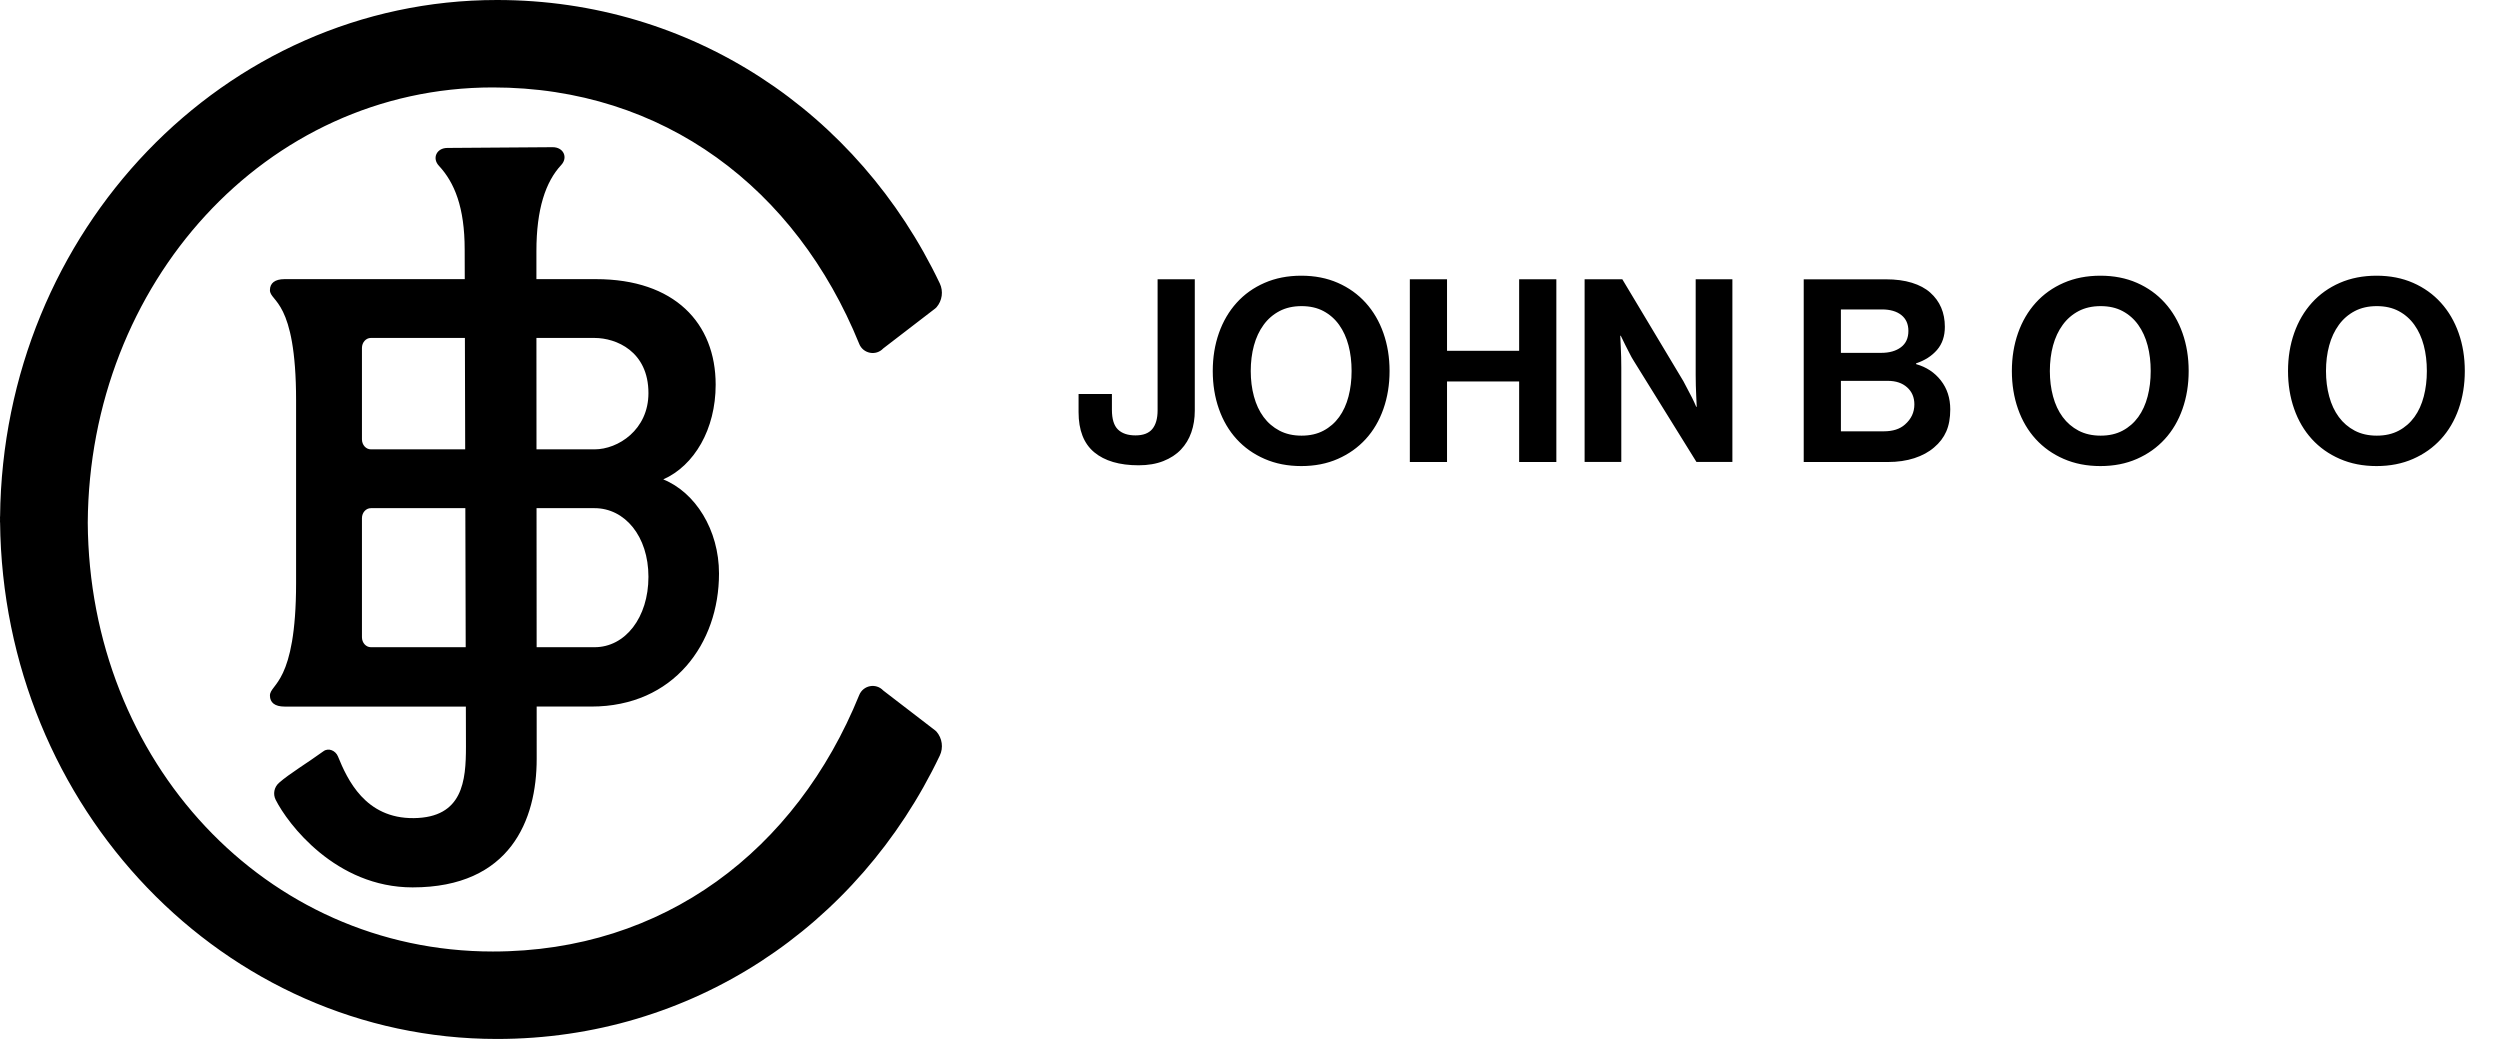
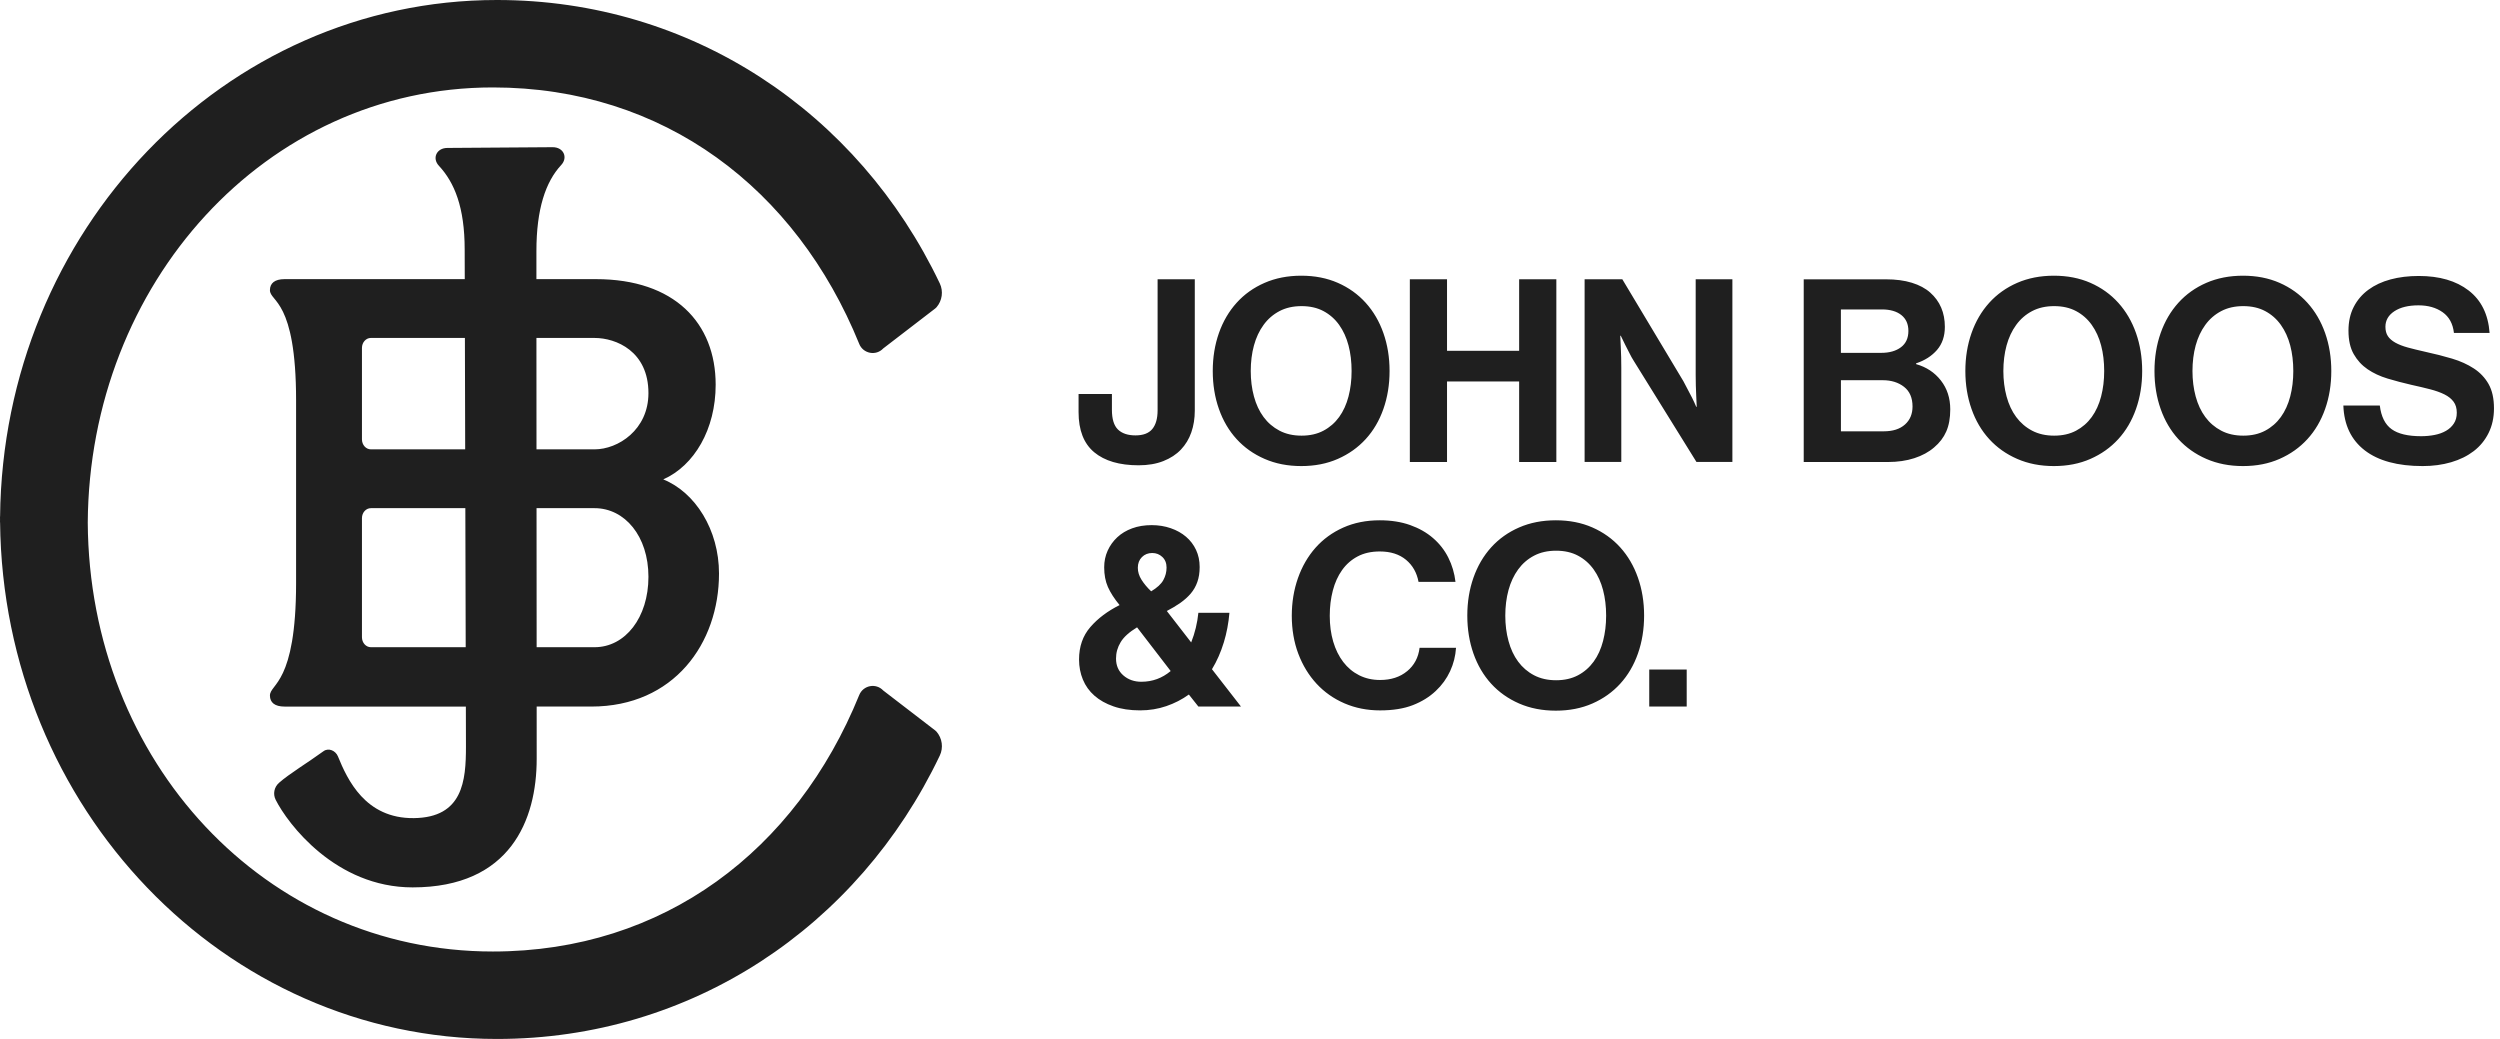
<svg xmlns="http://www.w3.org/2000/svg" width="154" height="64" viewBox="0 0 154 64" fill="none">
-   <path d="M44.291 35.331C44.291 32.636 42.83 30.328 40.857 29.531C42.768 28.683 44.085 26.442 44.085 23.699C44.085 19.896 41.545 17.195 36.714 17.195H33.043V15.479C33.042 12.867 33.612 11.196 34.571 10.164C35 9.703 34.718 9.067 34.045 9.067L27.561 9.113C26.888 9.113 26.606 9.749 27.035 10.21C27.994 11.242 28.624 12.763 28.624 15.375L28.629 17.195H17.528C16.929 17.195 16.628 17.443 16.628 17.873C16.628 18.61 18.239 18.433 18.239 24.661V35.917C18.239 42.144 16.628 42.109 16.628 42.847C16.628 43.276 16.929 43.525 17.528 43.525H28.697L28.703 45.993C28.703 48.091 28.517 50.361 25.494 50.396C22.494 50.431 21.396 48.01 20.816 46.591C20.672 46.24 20.241 46.047 19.93 46.273C18.964 46.976 17.821 47.662 17.186 48.223C16.885 48.49 16.804 48.911 16.98 49.264C17.72 50.741 20.674 54.663 25.415 54.663C31.446 54.663 33.06 50.491 33.06 46.752L33.059 43.524H36.426C41.512 43.524 44.291 39.634 44.291 35.33V35.331ZM22.296 21.433C22.296 21.093 22.542 20.817 22.846 20.817H28.638L28.655 27.68H22.846C22.542 27.68 22.296 27.404 22.296 27.063V21.432V21.433ZM22.846 39.868C22.542 39.868 22.296 39.593 22.296 39.252V31.918C22.296 31.578 22.542 31.303 22.846 31.303H28.665L28.687 39.868H22.846H22.846ZM33.045 20.818H36.627C37.946 20.818 39.944 21.633 39.944 24.217C39.944 26.481 38.069 27.68 36.627 27.68H33.048L33.044 20.818H33.045ZM33.057 39.868L33.051 31.303H36.627C38.483 31.303 39.944 33.024 39.944 35.532C39.944 38.041 38.516 39.868 36.627 39.868H33.056H33.057ZM52.927 21.184C53.173 21.791 53.962 21.94 54.408 21.463L57.609 19.003C57.639 18.981 57.666 18.956 57.69 18.927C58.04 18.52 58.122 17.943 57.89 17.456C52.864 6.911 42.6 0 30.613 0C13.819 0 0.185 14.216 0.005 31.823H0C0 31.881 0.002 31.94 0.002 32C0.002 32.059 0 32.118 0 32.177H0.005C0.186 49.784 13.819 64 30.614 64C42.6 64 52.865 57.089 57.891 46.544C58.123 46.057 58.041 45.479 57.691 45.072C57.667 45.044 57.64 45.019 57.61 44.996L54.409 42.536C53.962 42.059 53.174 42.209 52.928 42.815C49.04 52.387 40.887 58.613 30.36 58.613C16.339 58.613 5.497 46.909 5.406 32.196C5.497 17.481 16.339 5.386 30.36 5.386C40.887 5.386 49.04 11.613 52.928 21.184H52.927ZM67.403 27.859C68.046 28.393 68.958 28.662 70.138 28.662C70.718 28.662 71.226 28.575 71.663 28.402C72.101 28.229 72.462 27.993 72.746 27.693C73.03 27.394 73.244 27.04 73.386 26.631C73.528 26.222 73.599 25.776 73.599 25.293V17.203H71.308V25.278C71.308 25.781 71.199 26.164 70.983 26.426C70.767 26.689 70.422 26.82 69.948 26.82C69.474 26.82 69.112 26.699 68.865 26.457C68.618 26.216 68.494 25.812 68.494 25.245V24.27H66.44V25.387C66.44 26.5 66.761 27.323 67.403 27.858V27.859ZM82.411 28.268C83.08 27.974 83.652 27.568 84.127 27.049C84.601 26.53 84.965 25.911 85.217 25.192C85.47 24.474 85.597 23.695 85.597 22.855C85.597 22.015 85.471 21.236 85.217 20.517C84.965 19.799 84.601 19.177 84.127 18.652C83.652 18.127 83.081 17.718 82.411 17.424C81.742 17.13 80.991 16.983 80.159 16.983C79.326 16.983 78.572 17.13 77.899 17.424C77.224 17.718 76.65 18.127 76.176 18.652C75.702 19.177 75.338 19.799 75.085 20.517C74.832 21.236 74.706 22.015 74.706 22.855C74.706 23.695 74.832 24.474 75.085 25.192C75.338 25.911 75.702 26.53 76.176 27.049C76.65 27.568 77.224 27.975 77.899 28.268C78.572 28.563 79.326 28.71 80.159 28.71C80.991 28.71 81.742 28.563 82.411 28.268ZM77.836 25.688C77.572 25.331 77.375 24.908 77.243 24.42C77.111 23.933 77.046 23.411 77.046 22.855C77.046 22.299 77.111 21.763 77.243 21.281C77.375 20.798 77.572 20.376 77.836 20.014C78.099 19.651 78.426 19.369 78.816 19.164C79.205 18.959 79.658 18.857 80.175 18.857C80.693 18.857 81.142 18.959 81.527 19.164C81.911 19.369 82.233 19.651 82.492 20.014C82.75 20.376 82.942 20.798 83.069 21.281C83.196 21.763 83.258 22.288 83.258 22.855C83.258 23.422 83.195 23.933 83.069 24.42C82.942 24.908 82.75 25.331 82.492 25.688C82.234 26.044 81.912 26.325 81.527 26.529C81.142 26.734 80.692 26.836 80.175 26.836C79.659 26.836 79.206 26.734 78.816 26.529C78.426 26.324 78.099 26.044 77.836 25.688ZM89.137 23.5H93.579V28.458H95.871V17.204H93.579V21.61H89.137V17.204H86.846V28.458H89.137V23.5ZM104.454 23.105C104.454 23.305 104.457 23.517 104.463 23.743C104.467 23.969 104.476 24.181 104.487 24.381C104.497 24.611 104.508 24.837 104.518 25.058H104.487C104.413 24.88 104.328 24.696 104.234 24.507C104.149 24.35 104.06 24.179 103.966 23.995C103.871 23.811 103.781 23.641 103.697 23.483L99.935 17.203H97.612V28.457H99.872V22.649C99.872 22.449 99.869 22.237 99.864 22.011C99.858 21.786 99.851 21.573 99.84 21.373C99.829 21.143 99.819 20.912 99.808 20.681H99.84C99.924 20.859 100.014 21.043 100.108 21.232C100.193 21.389 100.279 21.56 100.369 21.744C100.458 21.927 100.551 22.093 100.646 22.24L104.502 28.457H106.715V17.203H104.454V23.105ZM118.032 22.429V22.382C118.57 22.204 118.999 21.928 119.321 21.556C119.642 21.184 119.803 20.709 119.803 20.132C119.803 19.261 119.502 18.558 118.902 18.023C118.607 17.761 118.23 17.559 117.771 17.418C117.313 17.276 116.778 17.206 116.167 17.206H111.109V28.46H116.294C116.895 28.46 117.437 28.381 117.922 28.224C118.407 28.066 118.812 27.846 119.139 27.563C119.477 27.28 119.727 26.952 119.89 26.579C120.054 26.207 120.136 25.753 120.136 25.217C120.136 24.524 119.943 23.931 119.558 23.438C119.173 22.945 118.665 22.609 118.033 22.431L118.032 22.429ZM113.4 19.061H115.929C116.435 19.061 116.832 19.177 117.123 19.407C117.412 19.638 117.557 19.963 117.557 20.383C117.557 20.824 117.405 21.159 117.099 21.39C116.793 21.621 116.388 21.736 115.881 21.736H113.399V19.061H113.4ZM117.345 26.151C117.033 26.43 116.599 26.569 116.042 26.569H113.4V23.461H116.294C116.786 23.461 117.18 23.594 117.478 23.86C117.776 24.126 117.925 24.477 117.925 24.912C117.925 25.4 117.732 25.813 117.345 26.151ZM131.636 28.268C132.305 27.974 132.877 27.568 133.351 27.049C133.826 26.53 134.19 25.911 134.442 25.192C134.695 24.474 134.822 23.695 134.822 22.855C134.822 22.015 134.696 21.236 134.442 20.517C134.19 19.799 133.826 19.177 133.351 18.652C132.877 18.127 132.306 17.718 131.636 17.424C130.967 17.13 130.216 16.983 129.384 16.983C128.551 16.983 127.797 17.13 127.123 17.424C126.449 17.718 125.875 18.127 125.401 18.652C124.927 19.177 124.563 19.799 124.31 20.517C124.057 21.236 123.931 22.015 123.931 22.855C123.931 23.695 124.057 24.474 124.31 25.192C124.563 25.911 124.927 26.53 125.401 27.049C125.875 27.568 126.449 27.975 127.123 28.268C127.797 28.563 128.551 28.71 129.384 28.71C130.216 28.71 130.967 28.563 131.636 28.268ZM127.061 25.688C126.797 25.331 126.6 24.908 126.468 24.42C126.336 23.933 126.271 23.411 126.271 22.855C126.271 22.299 126.336 21.763 126.468 21.281C126.6 20.798 126.797 20.376 127.061 20.014C127.324 19.651 127.651 19.369 128.04 19.164C128.43 18.959 128.883 18.857 129.4 18.857C129.918 18.857 130.367 18.959 130.752 19.164C131.136 19.369 131.458 19.651 131.717 20.014C131.975 20.376 132.167 20.798 132.294 21.281C132.421 21.763 132.483 22.288 132.483 22.855C132.483 23.422 132.42 23.933 132.294 24.42C132.167 24.908 131.975 25.331 131.717 25.688C131.458 26.044 131.137 26.325 130.752 26.529C130.367 26.734 129.917 26.836 129.4 26.836C128.884 26.836 128.431 26.734 128.04 26.529C127.651 26.324 127.324 26.044 127.061 25.688ZM148.647 28.268C149.316 27.974 149.888 27.568 150.362 27.049C150.836 26.53 151.2 25.911 151.453 25.192C151.705 24.474 151.832 23.695 151.832 22.855C151.832 22.015 151.707 21.236 151.453 20.517C151.2 19.799 150.836 19.177 150.362 18.652C149.888 18.127 149.317 17.718 148.647 17.424C147.978 17.13 147.227 16.983 146.395 16.983C145.562 16.983 144.808 17.13 144.134 17.424C143.46 17.718 142.886 18.127 142.412 18.652C141.938 19.177 141.574 19.799 141.321 20.517C141.068 21.236 140.942 22.015 140.942 22.855C140.942 23.695 141.068 24.474 141.321 25.192C141.574 25.911 141.938 26.53 142.412 27.049C142.886 27.568 143.46 27.975 144.134 28.268C144.808 28.563 145.562 28.71 146.395 28.71C147.227 28.71 147.978 28.563 148.647 28.268ZM144.072 25.688C143.808 25.331 143.61 24.908 143.479 24.42C143.346 23.933 143.281 23.411 143.281 22.855C143.281 22.299 143.346 21.763 143.479 21.281C143.61 20.798 143.808 20.376 144.072 20.014C144.335 19.651 144.662 19.369 145.051 19.164C145.441 18.959 145.894 18.857 146.411 18.857C146.928 18.857 147.378 18.959 147.763 19.164C148.147 19.369 148.469 19.651 148.728 20.014C148.986 20.376 149.178 20.798 149.305 21.281C149.432 21.763 149.494 22.288 149.494 22.855C149.494 23.422 149.431 23.933 149.305 24.42C149.178 24.908 148.986 25.331 148.728 25.688C148.469 26.044 148.148 26.325 147.763 26.529C147.378 26.734 146.928 26.836 146.411 26.836C145.895 26.836 145.442 26.734 145.051 26.529C144.662 26.324 144.335 26.044 144.072 25.688Z" fill="currentColor" />
+   <path d="M44.291 35.331C44.291 32.636 42.83 30.328 40.857 29.531C42.768 28.683 44.085 26.442 44.085 23.699C44.085 19.896 41.545 17.195 36.714 17.195H33.043V15.479C33.042 12.867 33.612 11.196 34.571 10.164C35 9.703 34.718 9.067 34.045 9.067L27.561 9.113C26.888 9.113 26.606 9.749 27.035 10.21C27.994 11.242 28.624 12.763 28.624 15.375L28.629 17.195H17.528C16.929 17.195 16.628 17.443 16.628 17.873C16.628 18.61 18.239 18.433 18.239 24.661V35.917C18.239 42.144 16.628 42.109 16.628 42.847C16.628 43.276 16.929 43.525 17.528 43.525H28.697L28.703 45.993C28.703 48.091 28.517 50.361 25.494 50.396C22.494 50.431 21.396 48.01 20.816 46.591C20.672 46.24 20.241 46.047 19.93 46.273C18.964 46.976 17.821 47.662 17.186 48.223C16.885 48.49 16.804 48.911 16.98 49.264C17.72 50.741 20.674 54.663 25.415 54.663C31.446 54.663 33.06 50.491 33.06 46.752L33.059 43.524H36.426C41.512 43.524 44.291 39.634 44.291 35.33V35.331ZM22.296 21.433C22.296 21.093 22.542 20.817 22.846 20.817H28.638L28.655 27.68H22.846C22.542 27.68 22.296 27.404 22.296 27.063V21.432V21.433ZM22.846 39.868C22.542 39.868 22.296 39.593 22.296 39.252V31.918C22.296 31.578 22.542 31.303 22.846 31.303H28.665L28.687 39.868H22.846H22.846ZM33.045 20.818H36.627C37.946 20.818 39.944 21.633 39.944 24.217C39.944 26.481 38.069 27.68 36.627 27.68H33.048L33.044 20.818H33.045ZM33.057 39.868L33.051 31.303H36.627C38.483 31.303 39.944 33.024 39.944 35.532C39.944 38.041 38.516 39.868 36.627 39.868H33.056H33.057ZM52.927 21.184C53.173 21.791 53.962 21.94 54.408 21.463L57.609 19.003C57.639 18.981 57.666 18.956 57.69 18.927C58.04 18.52 58.122 17.943 57.89 17.456C52.864 6.911 42.6 0 30.613 0C13.819 0 0.185 14.216 0.005 31.823H0C0 31.881 0.002 31.94 0.002 32C0.002 32.059 0 32.118 0 32.177H0.005C0.186 49.784 13.819 64 30.614 64C42.6 64 52.865 57.089 57.891 46.544C58.123 46.057 58.041 45.479 57.691 45.072C57.667 45.044 57.64 45.019 57.61 44.996L54.409 42.536C53.962 42.059 53.174 42.209 52.928 42.815C49.04 52.387 40.887 58.613 30.36 58.613C16.339 58.613 5.497 46.909 5.406 32.196C5.497 17.481 16.339 5.386 30.36 5.386C40.887 5.386 49.04 11.613 52.928 21.184H52.927ZM67.403 27.859C68.046 28.393 68.958 28.662 70.138 28.662C70.718 28.662 71.226 28.575 71.663 28.402C72.101 28.229 72.462 27.993 72.746 27.693C73.03 27.394 73.244 27.04 73.386 26.631C73.528 26.222 73.599 25.776 73.599 25.293V17.203H71.308V25.278C71.308 25.781 71.199 26.164 70.983 26.426C70.767 26.689 70.422 26.82 69.948 26.82C69.474 26.82 69.112 26.699 68.865 26.457C68.618 26.216 68.494 25.812 68.494 25.245V24.27H66.44V25.387C66.44 26.5 66.761 27.323 67.403 27.858V27.859ZM82.411 28.268C83.08 27.974 83.652 27.568 84.127 27.049C84.601 26.53 84.965 25.911 85.217 25.192C85.47 24.474 85.597 23.695 85.597 22.855C85.597 22.015 85.471 21.236 85.217 20.517C84.965 19.799 84.601 19.177 84.127 18.652C83.652 18.127 83.081 17.718 82.411 17.424C81.742 17.13 80.991 16.983 80.159 16.983C79.326 16.983 78.572 17.13 77.899 17.424C77.224 17.718 76.65 18.127 76.176 18.652C75.702 19.177 75.338 19.799 75.085 20.517C74.832 21.236 74.706 22.015 74.706 22.855C74.706 23.695 74.832 24.474 75.085 25.192C75.338 25.911 75.702 26.53 76.176 27.049C76.65 27.568 77.224 27.975 77.899 28.268C78.572 28.563 79.326 28.71 80.159 28.71C80.991 28.71 81.742 28.563 82.411 28.268ZM77.836 25.688C77.572 25.331 77.375 24.908 77.243 24.42C77.111 23.933 77.046 23.411 77.046 22.855C77.046 22.299 77.111 21.763 77.243 21.281C77.375 20.798 77.572 20.376 77.836 20.014C78.099 19.651 78.426 19.369 78.816 19.164C79.205 18.959 79.658 18.857 80.175 18.857C80.693 18.857 81.142 18.959 81.527 19.164C81.911 19.369 82.233 19.651 82.492 20.014C82.75 20.376 82.942 20.798 83.069 21.281C83.196 21.763 83.258 22.288 83.258 22.855C83.258 23.422 83.195 23.933 83.069 24.42C82.942 24.908 82.75 25.331 82.492 25.688C82.234 26.044 81.912 26.325 81.527 26.529C81.142 26.734 80.692 26.836 80.175 26.836C79.659 26.836 79.206 26.734 78.816 26.529C78.426 26.324 78.099 26.044 77.836 25.688ZM89.137 23.5H93.579V28.458H95.871V17.204H93.579V21.61H89.137V17.204H86.846V28.458H89.137V23.5ZM104.454 23.105C104.454 23.305 104.457 23.517 104.463 23.743C104.467 23.969 104.476 24.181 104.487 24.381C104.497 24.611 104.508 24.837 104.518 25.058H104.487C104.413 24.88 104.328 24.696 104.234 24.507C104.149 24.35 104.06 24.179 103.966 23.995C103.871 23.811 103.781 23.641 103.697 23.483L99.935 17.203H97.612V28.457H99.872V22.649C99.872 22.449 99.869 22.237 99.864 22.011C99.858 21.786 99.851 21.573 99.84 21.373C99.829 21.143 99.819 20.912 99.808 20.681H99.84C99.924 20.859 100.014 21.043 100.108 21.232C100.193 21.389 100.279 21.56 100.369 21.744C100.458 21.927 100.551 22.093 100.646 22.24L104.502 28.457H106.715V17.203H104.454V23.105ZM118.032 22.429V22.382C118.57 22.204 118.999 21.928 119.321 21.556C119.642 21.184 119.803 20.709 119.803 20.132C119.803 19.261 119.502 18.558 118.902 18.023C118.607 17.761 118.23 17.559 117.771 17.418C117.313 17.276 116.778 17.206 116.167 17.206H111.109V28.46H116.294C116.895 28.46 117.437 28.381 117.922 28.224C118.407 28.066 118.812 27.846 119.139 27.563C119.477 27.28 119.727 26.952 119.89 26.579C120.054 26.207 120.136 25.753 120.136 25.217C120.136 24.524 119.943 23.931 119.558 23.438C119.173 22.945 118.665 22.609 118.033 22.431L118.032 22.429ZM113.4 19.061H115.929C116.435 19.061 116.832 19.177 117.123 19.407C117.412 19.638 117.557 19.963 117.557 20.383C117.557 20.824 117.405 21.159 117.099 21.39C116.793 21.621 116.388 21.736 115.881 21.736H113.399V19.061H113.4ZM117.345 26.151C117.033 26.43 116.599 26.569 116.041 26.569H113.401V23.421H115.978C116.504 23.421 116.943 23.558 117.29 23.83C117.637 24.102 117.812 24.507 117.812 25.041C117.812 25.504 117.656 25.873 117.346 26.151H117.345ZM130.487 18.652C130.013 18.127 129.441 17.718 128.772 17.424C128.103 17.13 127.351 16.983 126.52 16.983C125.688 16.983 124.934 17.13 124.259 17.424C123.585 17.718 123.011 18.127 122.536 18.652C122.062 19.177 121.698 19.799 121.446 20.517C121.193 21.236 121.066 22.015 121.066 22.855C121.066 23.695 121.193 24.474 121.446 25.192C121.698 25.911 122.062 26.53 122.536 27.049C123.011 27.568 123.585 27.975 124.259 28.268C124.934 28.563 125.687 28.71 126.52 28.71C127.352 28.71 128.103 28.563 128.772 28.268C129.441 27.974 130.013 27.568 130.487 27.049C130.961 26.53 131.325 25.911 131.578 25.192C131.831 24.474 131.958 23.695 131.958 22.855C131.958 22.015 131.831 21.236 131.578 20.517C131.325 19.799 130.961 19.177 130.487 18.652ZM129.429 24.42C129.302 24.908 129.11 25.331 128.852 25.688C128.594 26.044 128.272 26.325 127.888 26.529C127.503 26.734 127.053 26.836 126.536 26.836C126.02 26.836 125.567 26.734 125.177 26.529C124.787 26.324 124.461 26.044 124.197 25.688C123.933 25.331 123.736 24.908 123.604 24.42C123.473 23.933 123.407 23.411 123.407 22.855C123.407 22.299 123.473 21.763 123.604 21.281C123.736 20.798 123.934 20.376 124.197 20.014C124.461 19.651 124.787 19.369 125.177 19.164C125.567 18.959 126.02 18.857 126.536 18.857C127.053 18.857 127.503 18.959 127.888 19.164C128.272 19.369 128.594 19.651 128.852 20.014C129.11 20.376 129.302 20.798 129.429 21.281C129.556 21.763 129.618 22.288 129.618 22.855C129.618 23.422 129.555 23.933 129.429 24.42ZM142.137 18.652C141.663 18.127 141.091 17.718 140.422 17.424C139.753 17.13 139.001 16.983 138.17 16.983C137.338 16.983 136.584 17.13 135.909 17.424C135.235 17.718 134.661 18.127 134.187 18.652C133.713 19.177 133.349 19.799 133.096 20.517C132.843 21.236 132.716 22.015 132.716 22.855C132.716 23.695 132.843 24.474 133.096 25.192C133.349 25.911 133.713 26.53 134.187 27.049C134.661 27.568 135.235 27.975 135.909 28.268C136.584 28.563 137.337 28.71 138.17 28.71C139.002 28.71 139.753 28.563 140.422 28.268C141.091 27.974 141.663 27.568 142.137 27.049C142.612 26.53 142.975 25.911 143.228 25.192C143.481 24.474 143.608 23.695 143.608 22.855C143.608 22.015 143.481 21.236 143.228 20.517C142.975 19.799 142.612 19.177 142.137 18.652ZM141.078 24.42C140.951 24.908 140.759 25.331 140.501 25.688C140.243 26.044 139.921 26.325 139.537 26.529C139.152 26.734 138.702 26.836 138.186 26.836C137.669 26.836 137.216 26.734 136.827 26.529C136.436 26.324 136.11 26.044 135.846 25.688C135.582 25.331 135.385 24.908 135.253 24.42C135.122 23.933 135.056 23.411 135.056 22.855C135.056 22.299 135.122 21.763 135.253 21.281C135.385 20.798 135.583 20.376 135.846 20.014C136.11 19.651 136.436 19.369 136.827 19.164C137.216 18.959 137.669 18.857 138.186 18.857C138.702 18.857 139.152 18.959 139.537 19.164C139.921 19.369 140.243 19.651 140.501 20.014C140.759 20.376 140.951 20.798 141.078 21.281C141.205 21.763 141.267 22.288 141.267 22.855C141.267 23.422 141.204 23.933 141.078 24.42ZM153.297 23.657C153.076 23.269 152.772 22.948 152.388 22.697C152.003 22.445 151.556 22.243 151.045 22.09C150.534 21.939 149.988 21.799 149.408 21.673C148.987 21.578 148.624 21.489 148.318 21.406C148.012 21.322 147.756 21.222 147.551 21.107C147.346 20.991 147.193 20.858 147.093 20.706C146.993 20.554 146.942 20.362 146.942 20.131C146.942 19.732 147.127 19.413 147.495 19.171C147.864 18.929 148.359 18.809 148.981 18.809C149.571 18.809 150.066 18.95 150.467 19.233C150.868 19.517 151.099 19.942 151.162 20.509H153.359C153.275 19.365 152.846 18.494 152.071 17.896C151.297 17.298 150.272 17 148.997 17C148.365 17 147.785 17.07 147.258 17.212C146.731 17.354 146.276 17.566 145.891 17.85C145.506 18.133 145.206 18.485 144.991 18.904C144.775 19.324 144.666 19.812 144.666 20.368C144.666 20.956 144.774 21.439 144.991 21.816C145.206 22.194 145.49 22.504 145.844 22.745C146.197 22.987 146.608 23.178 147.077 23.32C147.546 23.461 148.034 23.59 148.539 23.706C148.971 23.8 149.359 23.892 149.701 23.981C150.044 24.07 150.336 24.175 150.579 24.296C150.822 24.417 151.008 24.567 151.14 24.745C151.272 24.923 151.338 25.149 151.338 25.422C151.338 25.695 151.277 25.907 151.156 26.091C151.035 26.275 150.874 26.424 150.674 26.539C150.473 26.655 150.242 26.739 149.978 26.791C149.714 26.843 149.435 26.87 149.14 26.87C148.329 26.87 147.722 26.726 147.323 26.437C146.922 26.149 146.679 25.664 146.596 24.981H144.351C144.393 26.177 144.833 27.098 145.67 27.743C146.508 28.388 147.697 28.71 149.235 28.71C149.867 28.71 150.452 28.631 150.989 28.474C151.526 28.317 151.99 28.088 152.38 27.79C152.77 27.491 153.076 27.118 153.297 26.672C153.518 26.227 153.629 25.721 153.629 25.154C153.629 24.545 153.517 24.046 153.297 23.659V23.657ZM75.385 39.581C75.565 38.989 75.68 38.378 75.733 37.747H73.82C73.756 38.377 73.609 38.986 73.377 39.573L71.876 37.637C72.18 37.48 72.457 37.315 72.705 37.141C72.952 36.967 73.166 36.776 73.346 36.567C73.525 36.357 73.662 36.118 73.756 35.851C73.851 35.584 73.899 35.277 73.899 34.93C73.899 34.542 73.825 34.191 73.677 33.875C73.529 33.56 73.325 33.29 73.061 33.065C72.797 32.84 72.484 32.663 72.12 32.538C71.756 32.412 71.364 32.348 70.942 32.348C70.499 32.348 70.098 32.414 69.741 32.545C69.383 32.676 69.077 32.86 68.824 33.096C68.571 33.332 68.374 33.608 68.231 33.922C68.089 34.237 68.018 34.578 68.018 34.945C68.018 35.407 68.094 35.81 68.247 36.157C68.4 36.503 68.639 36.875 68.966 37.274C68.229 37.642 67.628 38.093 67.165 38.628C66.701 39.163 66.469 39.83 66.469 40.626C66.469 41.067 66.548 41.479 66.706 41.862C66.864 42.245 67.101 42.576 67.417 42.853C67.733 43.132 68.126 43.352 68.595 43.514C69.064 43.677 69.61 43.759 70.231 43.759C70.799 43.759 71.337 43.672 71.843 43.498C72.349 43.326 72.813 43.087 73.234 42.783L73.819 43.522H76.443L74.657 41.224C74.963 40.721 75.204 40.172 75.384 39.58L75.385 39.581ZM70.343 34.316C70.511 34.148 70.722 34.065 70.975 34.065C71.228 34.065 71.425 34.146 71.599 34.308C71.773 34.471 71.86 34.689 71.86 34.962C71.86 35.234 71.794 35.492 71.662 35.732C71.531 35.974 71.28 36.205 70.912 36.425C70.669 36.195 70.472 35.958 70.319 35.717C70.166 35.475 70.09 35.229 70.09 34.977C70.09 34.704 70.175 34.484 70.343 34.316ZM70.312 41.997C69.869 41.997 69.498 41.866 69.197 41.604C68.897 41.342 68.747 40.996 68.747 40.565C68.747 40.208 68.841 39.872 69.032 39.558C69.221 39.242 69.558 38.938 70.043 38.644L72.114 41.336C71.587 41.777 70.987 41.996 70.312 41.996L70.312 41.997ZM86.679 41.344C86.242 41.706 85.686 41.887 85.011 41.887C84.537 41.887 84.108 41.79 83.723 41.596C83.338 41.402 83.012 41.129 82.743 40.777C82.475 40.426 82.269 40.009 82.126 39.525C81.984 39.043 81.913 38.513 81.913 37.936C81.913 37.359 81.977 36.861 82.102 36.377C82.228 35.895 82.418 35.475 82.671 35.119C82.924 34.762 83.243 34.481 83.628 34.277C84.012 34.072 84.468 33.97 84.995 33.97C85.659 33.97 86.196 34.141 86.608 34.482C87.019 34.823 87.276 35.277 87.382 35.844H89.658C89.595 35.309 89.448 34.81 89.216 34.349C88.985 33.887 88.67 33.486 88.275 33.145C87.88 32.804 87.409 32.537 86.86 32.342C86.312 32.148 85.691 32.05 84.995 32.05C84.162 32.05 83.412 32.2 82.743 32.499C82.074 32.798 81.504 33.213 81.035 33.742C80.567 34.272 80.206 34.896 79.953 35.615C79.701 36.333 79.574 37.108 79.574 37.937C79.574 38.766 79.708 39.566 79.977 40.274C80.245 40.983 80.619 41.596 81.099 42.116C81.579 42.635 82.153 43.039 82.822 43.328C83.491 43.616 84.22 43.76 85.011 43.76C85.803 43.76 86.473 43.653 87.027 43.438C87.581 43.223 88.052 42.932 88.442 42.564C88.822 42.208 89.117 41.8 89.327 41.345C89.538 40.888 89.659 40.408 89.691 39.905H87.446C87.373 40.503 87.117 40.983 86.68 41.345L86.679 41.344ZM99.807 33.718C99.333 33.194 98.76 32.785 98.091 32.491C97.422 32.197 96.671 32.05 95.839 32.05C95.008 32.05 94.253 32.197 93.579 32.491C92.904 32.785 92.33 33.194 91.856 33.718C91.382 34.243 91.018 34.865 90.765 35.584C90.513 36.302 90.386 37.081 90.386 37.921C90.386 38.761 90.513 39.54 90.765 40.259C91.018 40.977 91.382 41.596 91.856 42.116C92.33 42.635 92.904 43.042 93.579 43.336C94.253 43.63 95.007 43.777 95.839 43.777C96.672 43.777 97.422 43.63 98.091 43.336C98.76 43.042 99.333 42.636 99.807 42.116C100.281 41.596 100.645 40.977 100.897 40.259C101.15 39.54 101.277 38.761 101.277 37.921C101.277 37.081 101.15 36.303 100.897 35.584C100.645 34.865 100.281 34.243 99.807 33.718ZM98.748 39.487C98.621 39.975 98.43 40.397 98.171 40.754C97.913 41.11 97.591 41.392 97.207 41.596C96.822 41.8 96.372 41.903 95.856 41.903C95.339 41.903 94.886 41.8 94.497 41.596C94.106 41.391 93.78 41.11 93.516 40.754C93.253 40.397 93.055 39.975 92.924 39.487C92.791 38.999 92.726 38.477 92.726 37.921C92.726 37.365 92.792 36.83 92.924 36.347C93.055 35.865 93.254 35.442 93.516 35.08C93.78 34.718 94.106 34.435 94.497 34.23C94.886 34.025 95.339 33.923 95.856 33.923C96.372 33.923 96.822 34.025 97.207 34.23C97.591 34.435 97.913 34.718 98.171 35.08C98.43 35.442 98.621 35.865 98.748 36.347C98.875 36.83 98.938 37.354 98.938 37.921C98.938 38.488 98.874 38.999 98.748 39.487ZM101.593 43.524H103.901V41.242H101.593V43.524Z" fill="#1F1F1F" />
</svg>
